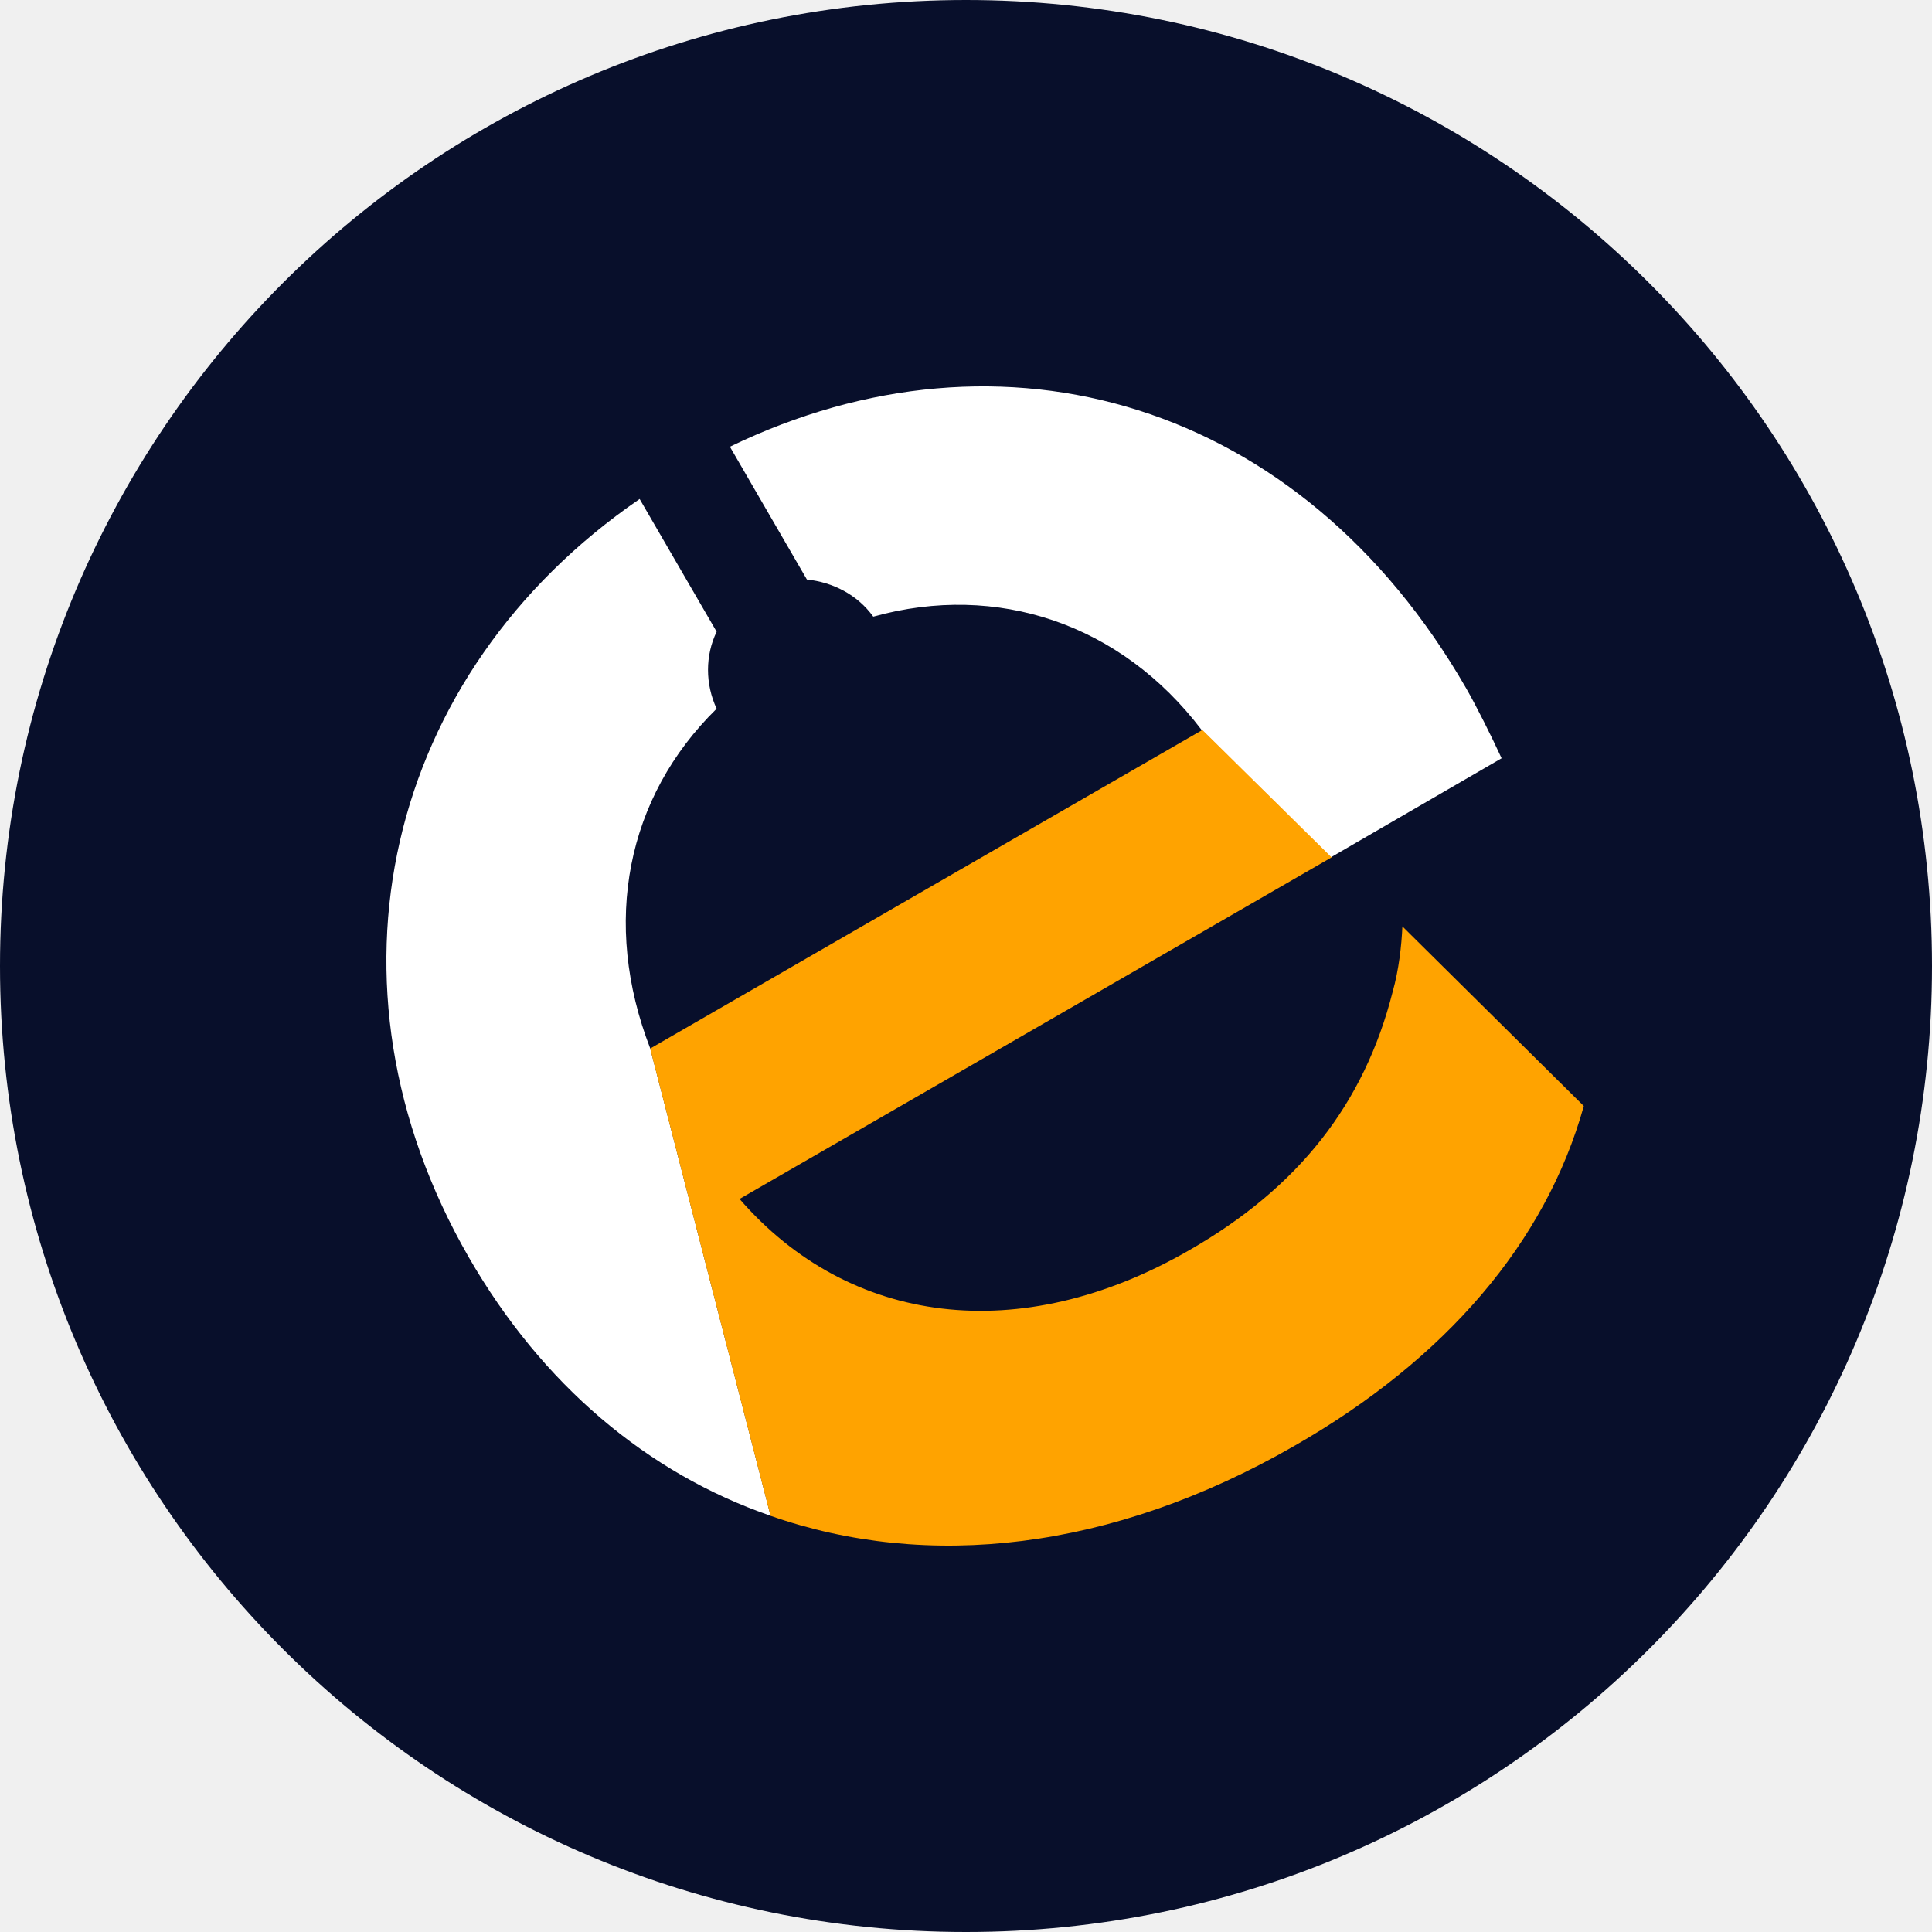
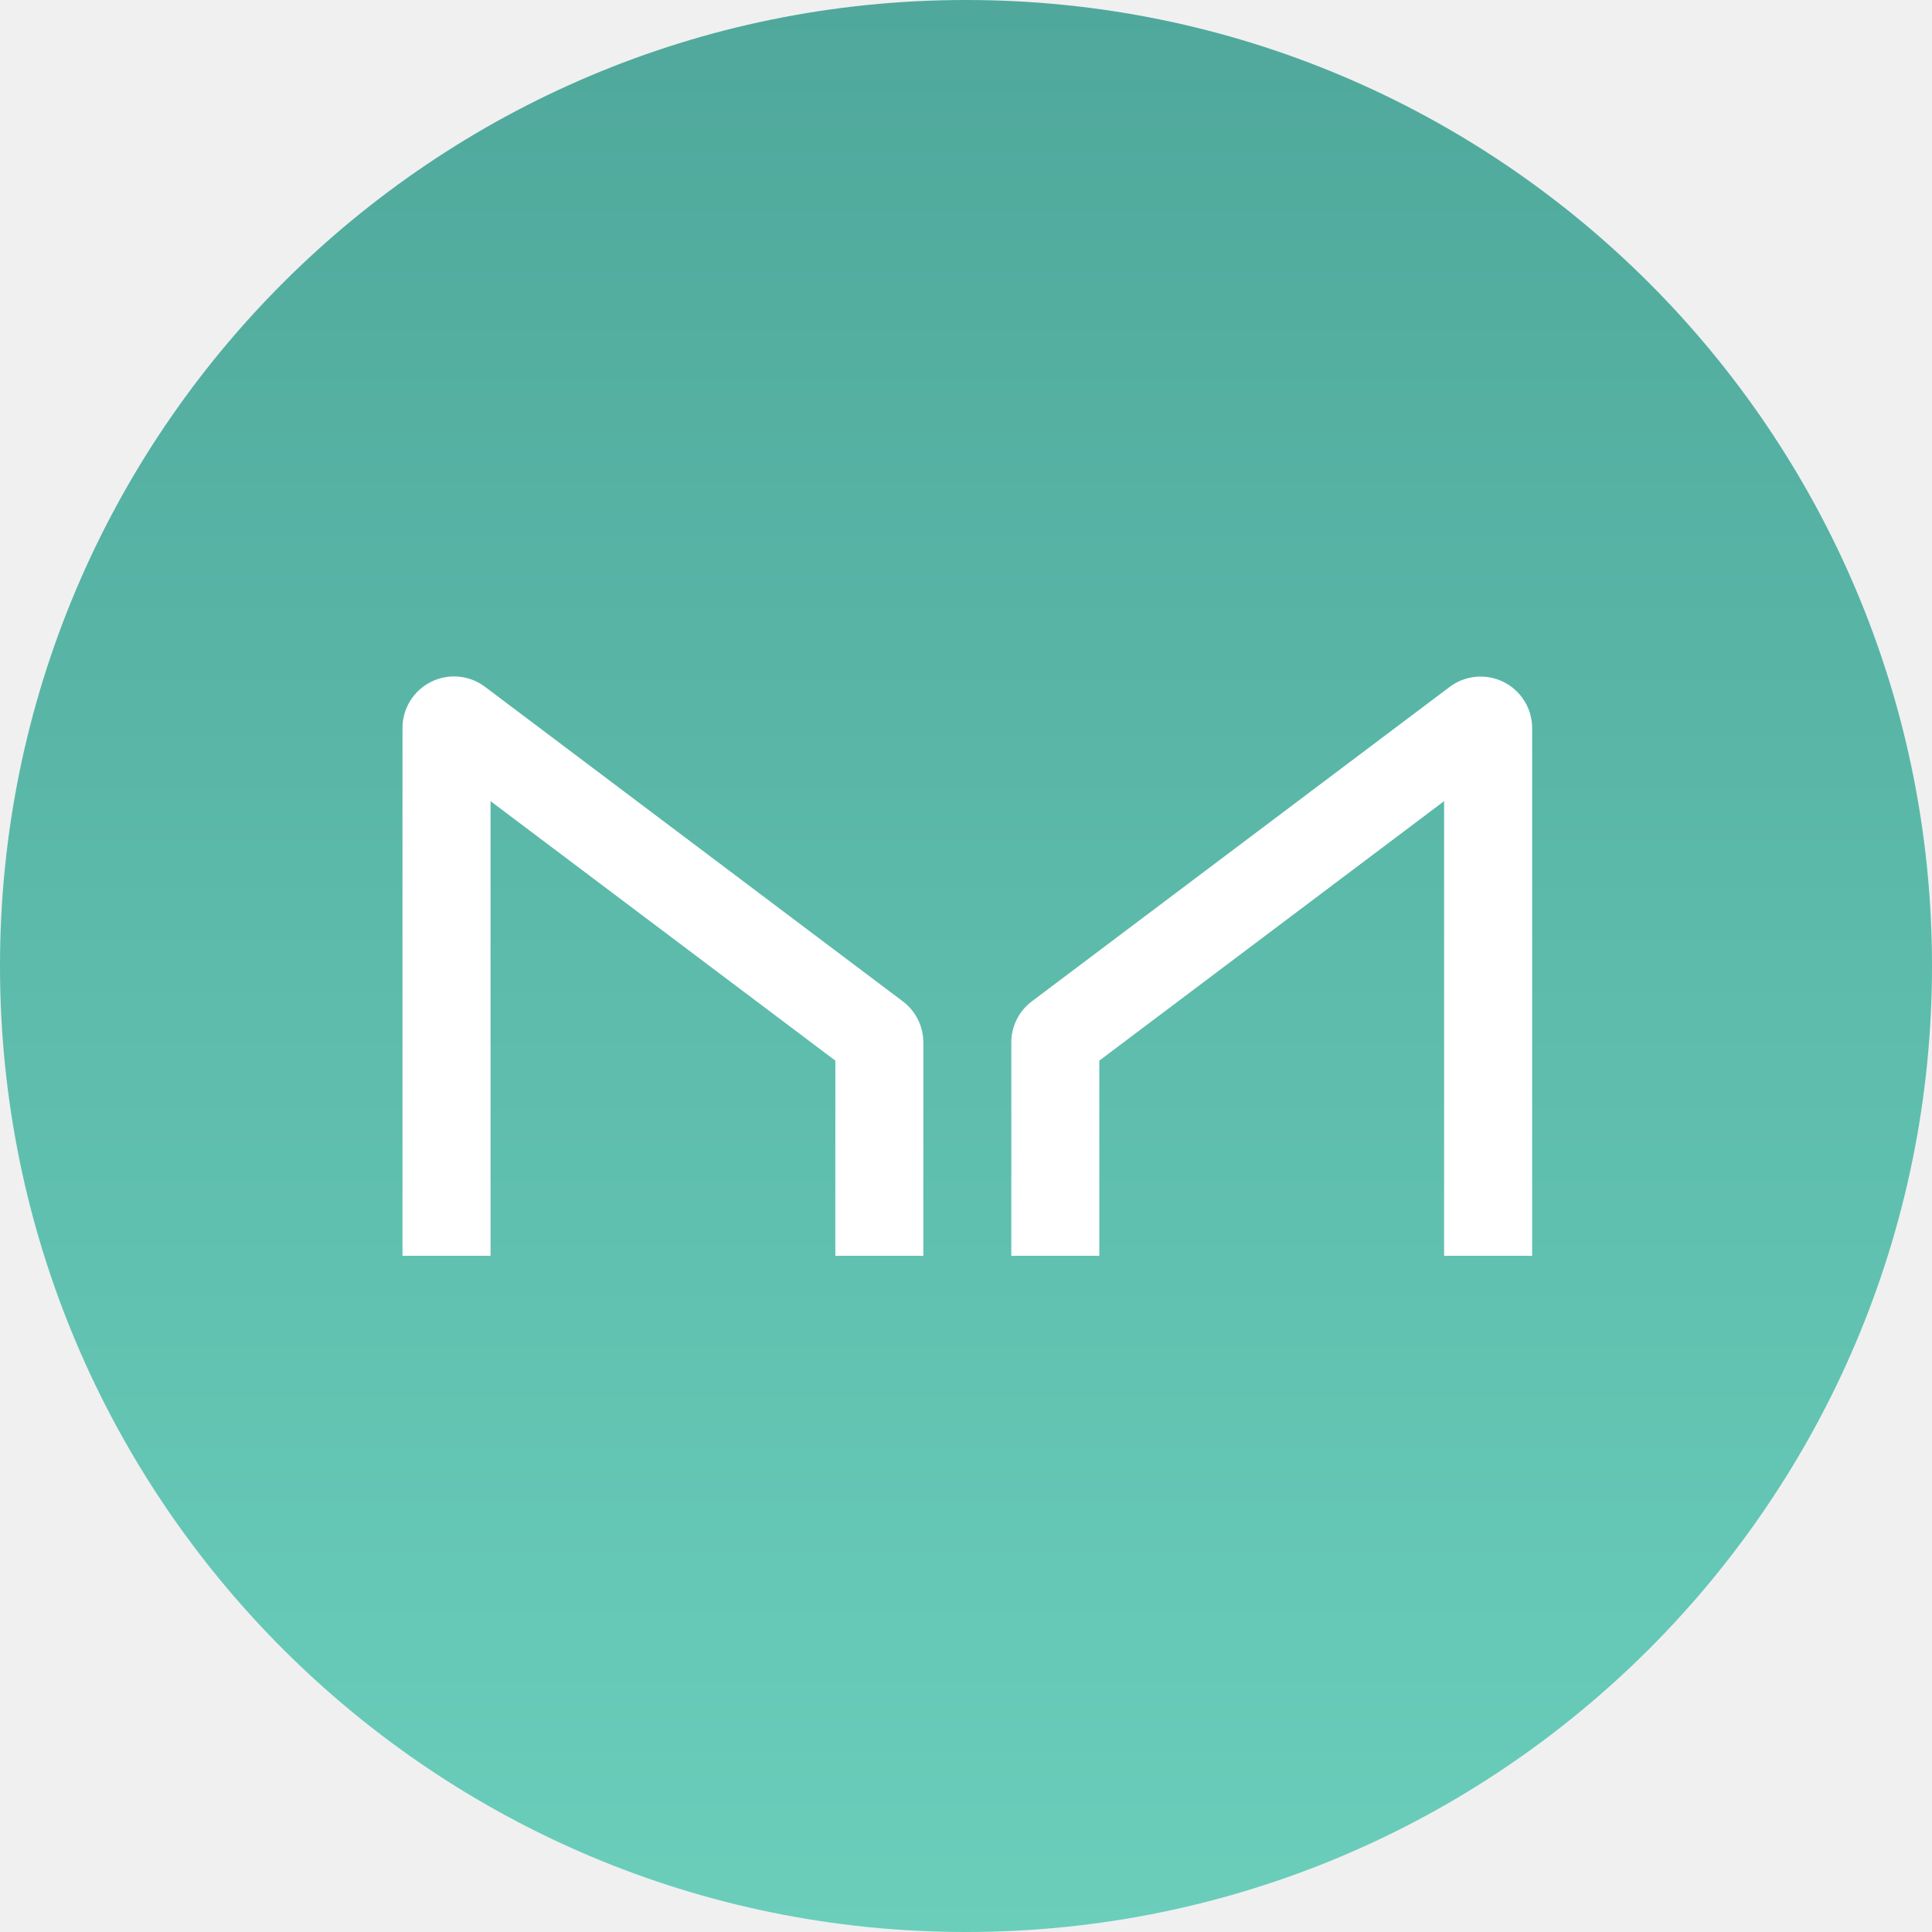
- <svg xmlns="http://www.w3.org/2000/svg" width="40" height="40" viewBox="0 0 40 40" fill="none">
-   <rect width="40" height="40" rx="20" fill="#080F2B" />
-   <path d="M15.112 9.249L16.706 11.998C17.237 12.053 17.75 12.309 18.08 12.767C20.645 12.053 23.21 12.914 24.878 15.113L27.553 17.751L31.089 15.699C30.869 15.223 30.576 14.636 30.356 14.251C26.93 8.297 20.755 6.519 15.112 9.249ZM9.707 26.033C11.227 28.671 13.408 30.503 15.955 31.383L13.463 21.709C12.455 19.107 12.968 16.505 14.837 14.673C14.599 14.16 14.599 13.573 14.837 13.079L13.243 10.331C7.985 13.94 6.445 20.371 9.707 26.033Z" fill="white" />
-   <path d="M32.791 22.899C32.003 25.721 29.933 28.14 26.799 29.935C23.007 32.115 19.196 32.519 15.953 31.383L13.461 21.709L24.894 15.113L27.569 17.751L15.312 24.823C17.583 27.443 21.12 27.901 24.619 25.886C26.891 24.585 28.247 22.845 28.833 20.536C28.962 20.078 29.017 19.583 29.035 19.18L32.791 22.899Z" fill="#FFA300" />
+ <svg xmlns="http://www.w3.org/2000/svg" viewBox="0 0 600 600">
+   <defs>
+     <style>.cls-1{fill:url(#linear-gradient);}.cls-2{fill:#fff;}</style>
+     <linearGradient id="linear-gradient" x1="300" y1="602" x2="300" y2="2" gradientTransform="matrix(1, 0, 0, -1, 0, 602)" gradientUnits="userSpaceOnUse">
+       <stop offset="0" stop-color="#4fa89b" />
+       <stop offset="1" stop-color="#6acebb" />
+     </linearGradient>
+   </defs>
+   <g id="Layer_2" data-name="Layer 2">
+     <g id="Layer_1-2" data-name="Layer 1">
+       <circle class="cls-1" cx="300" cy="300" r="300" />
+       <path class="cls-2" d="M152.34,390V248.8l107.08,80.59V390h27.33V323.7A15.94,15.94,0,0,0,280.4,311L150.54,213.23A16,16,0,0,0,125,226V390Zm296.14,0V248.8L341.4,329.39V390H314.07V323.7A15.94,15.94,0,0,1,320.42,311l129.86-97.73A16,16,0,0,1,475.82,226V390Z" />
+     </g>
+   </g>
</svg>
